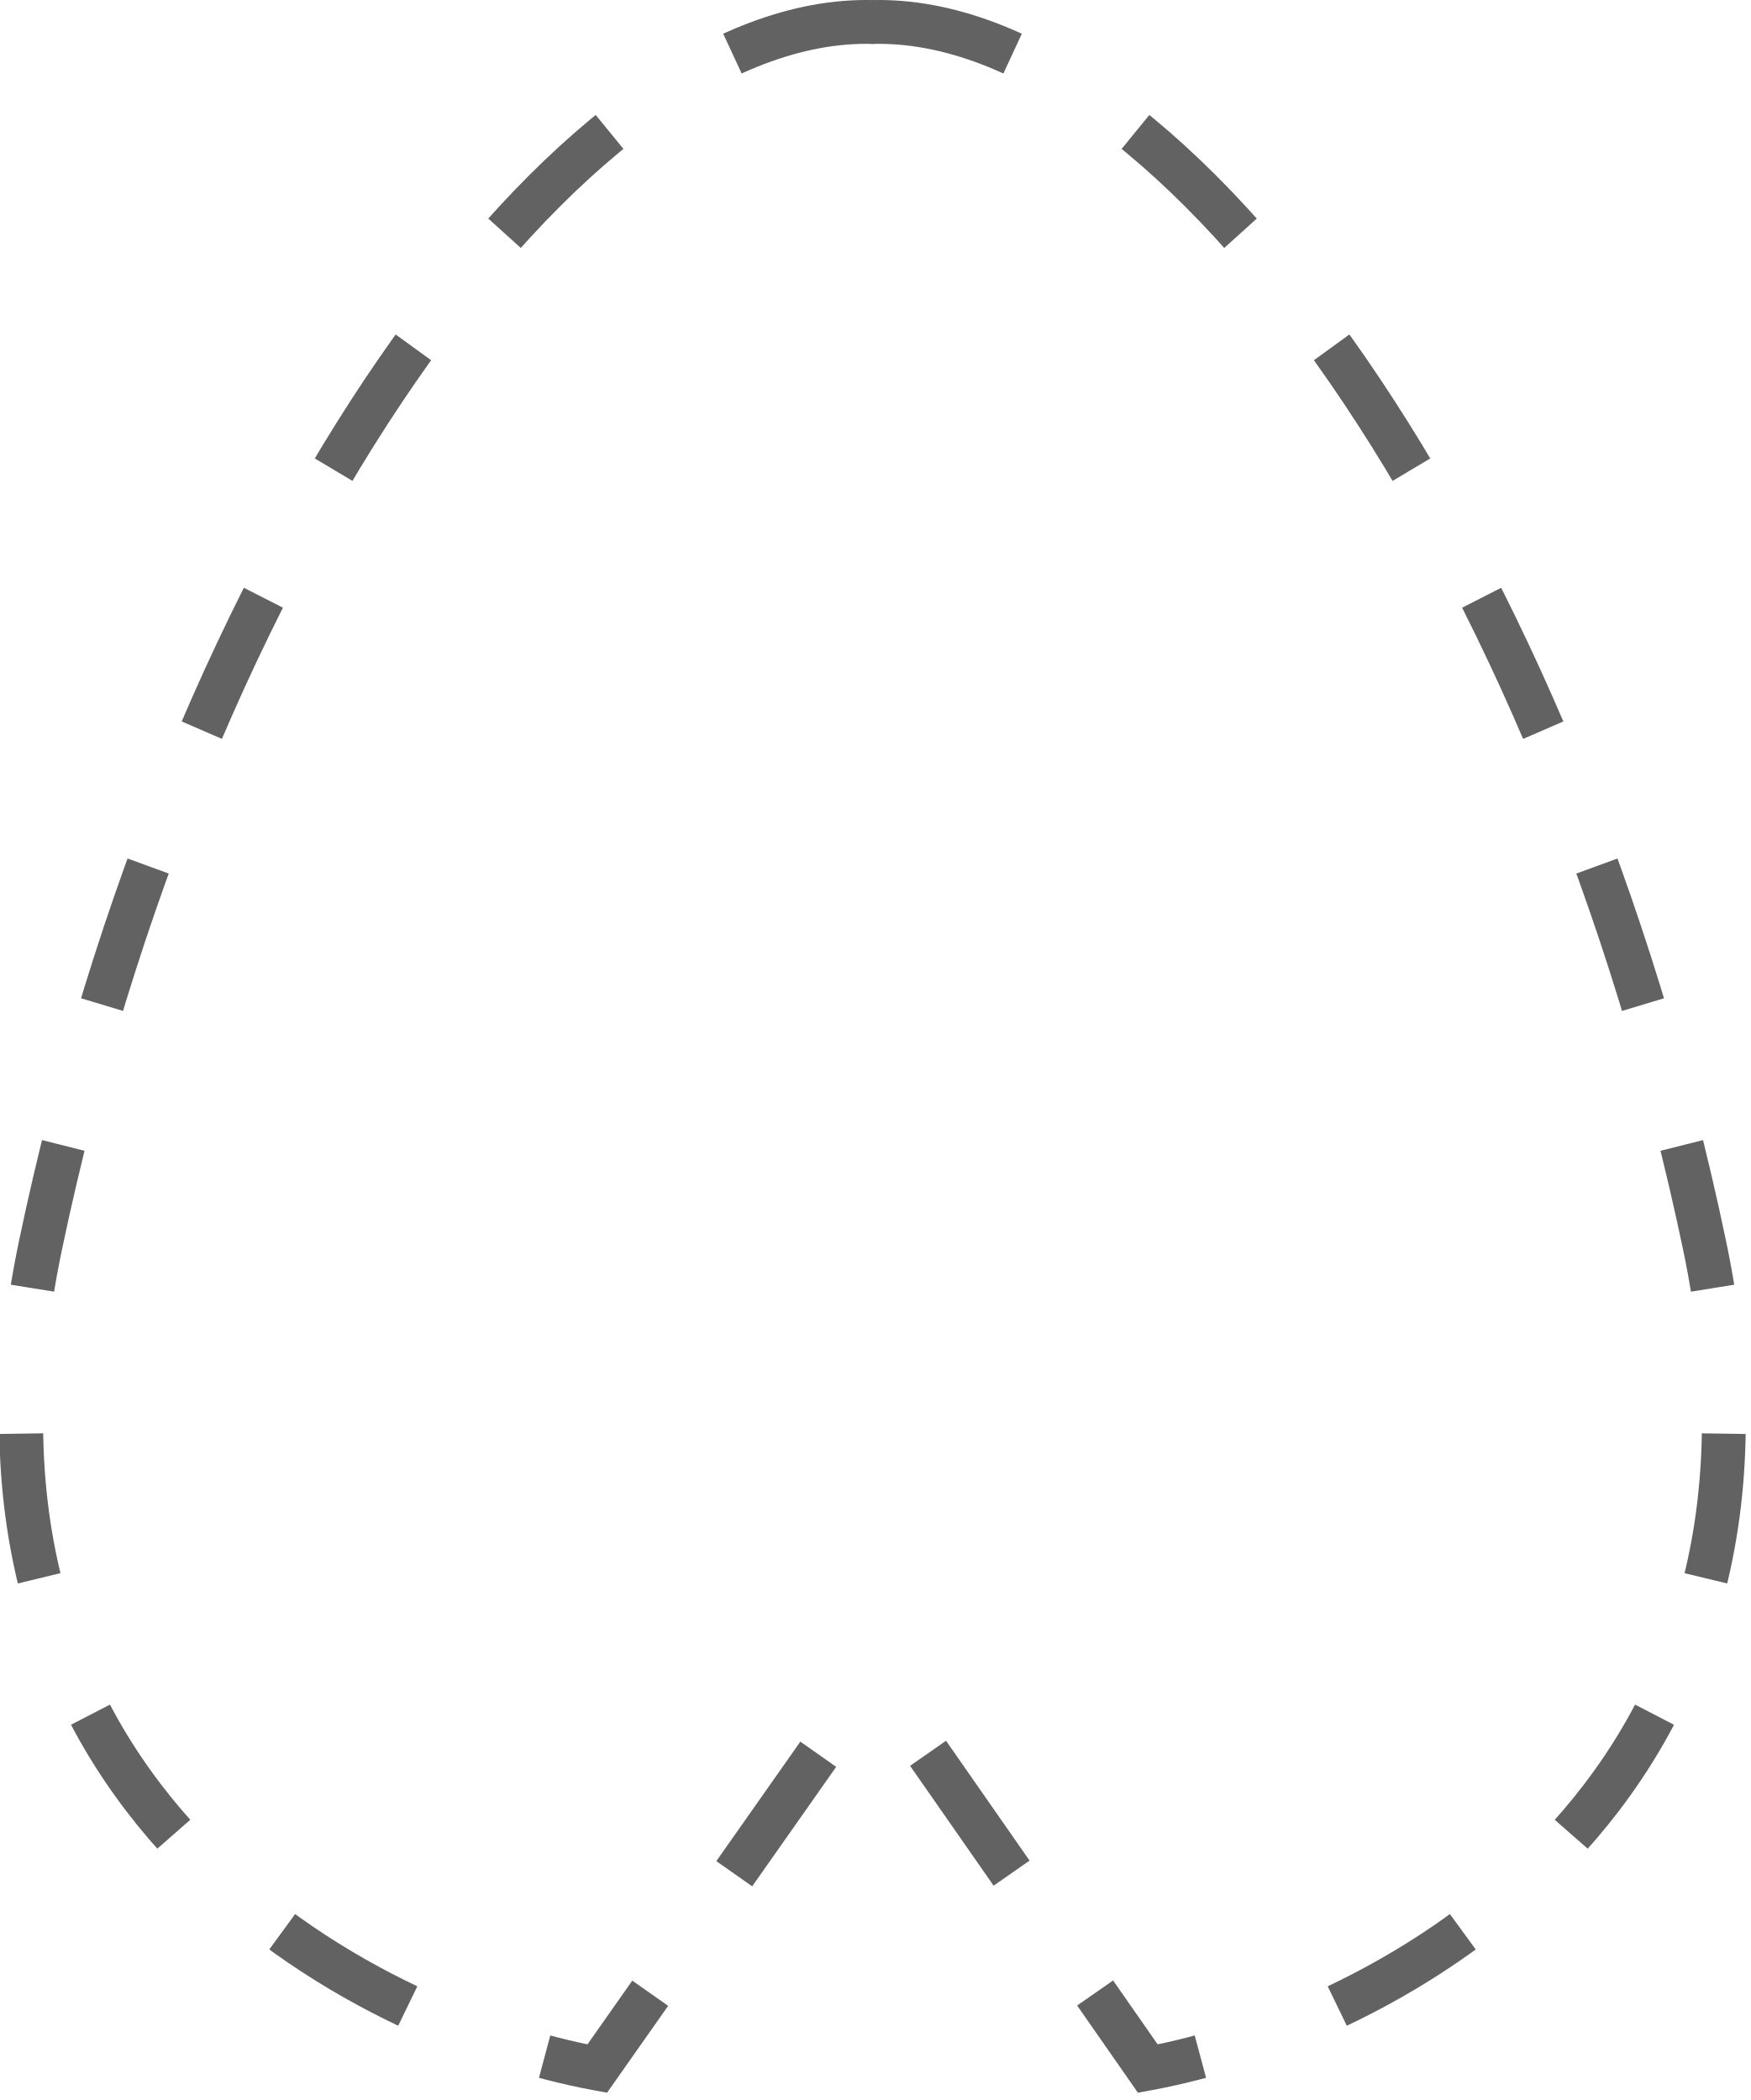
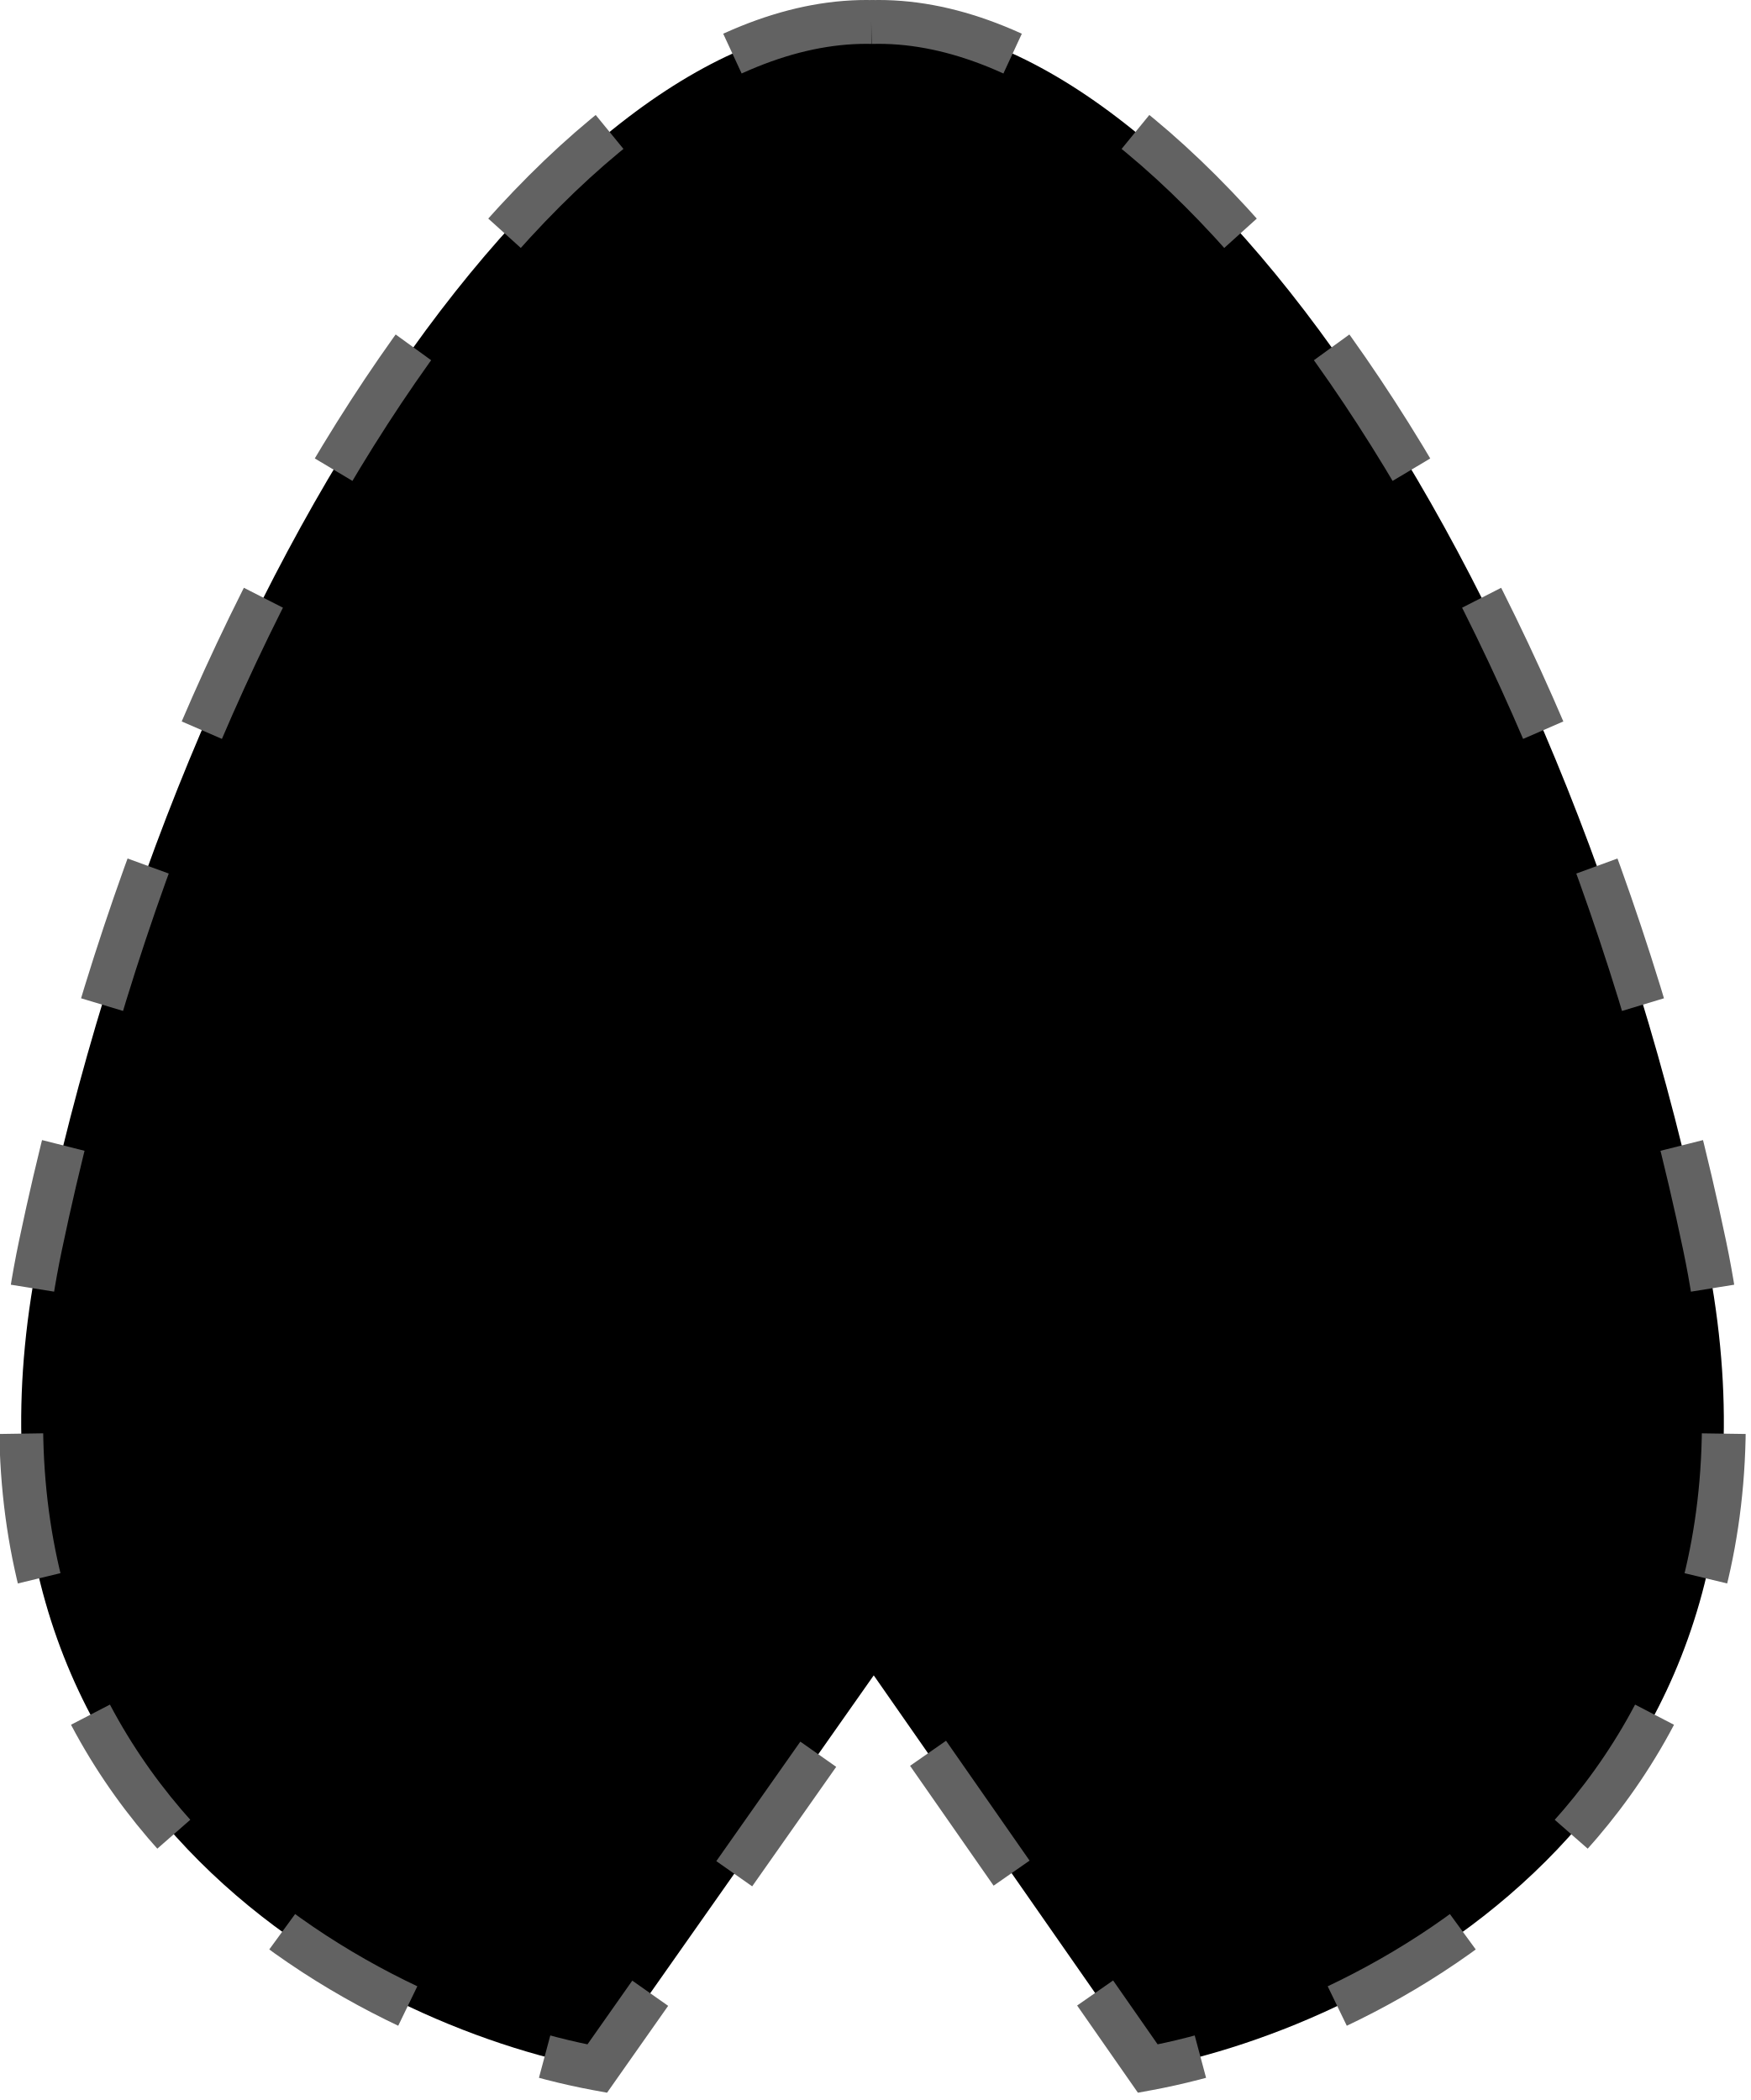
- <svg xmlns="http://www.w3.org/2000/svg" width="170" height="204" viewBox="0 0 170 204" fill="none">
+ <svg xmlns="http://www.w3.org/2000/svg" width="170" height="204" viewBox="0 0 170 204" fill="currentColor">
  <path d="M84.86 2.14C55.259 1.263 18.031 53.61 3.924 121.006C-7.361 174.923 35.273 196.767 58.001 200.95L84.905 162.68" stroke="#626262" stroke-width="4.258" stroke-dasharray="14.19 14.19" />
  <path d="M84.616 2.14C114.217 1.263 151.445 53.61 165.552 121.006C176.837 174.923 134.203 196.767 111.475 200.95L84.723 162.558" stroke="#626262" stroke-width="4.258" stroke-dasharray="14.19 14.19" />
</svg>
